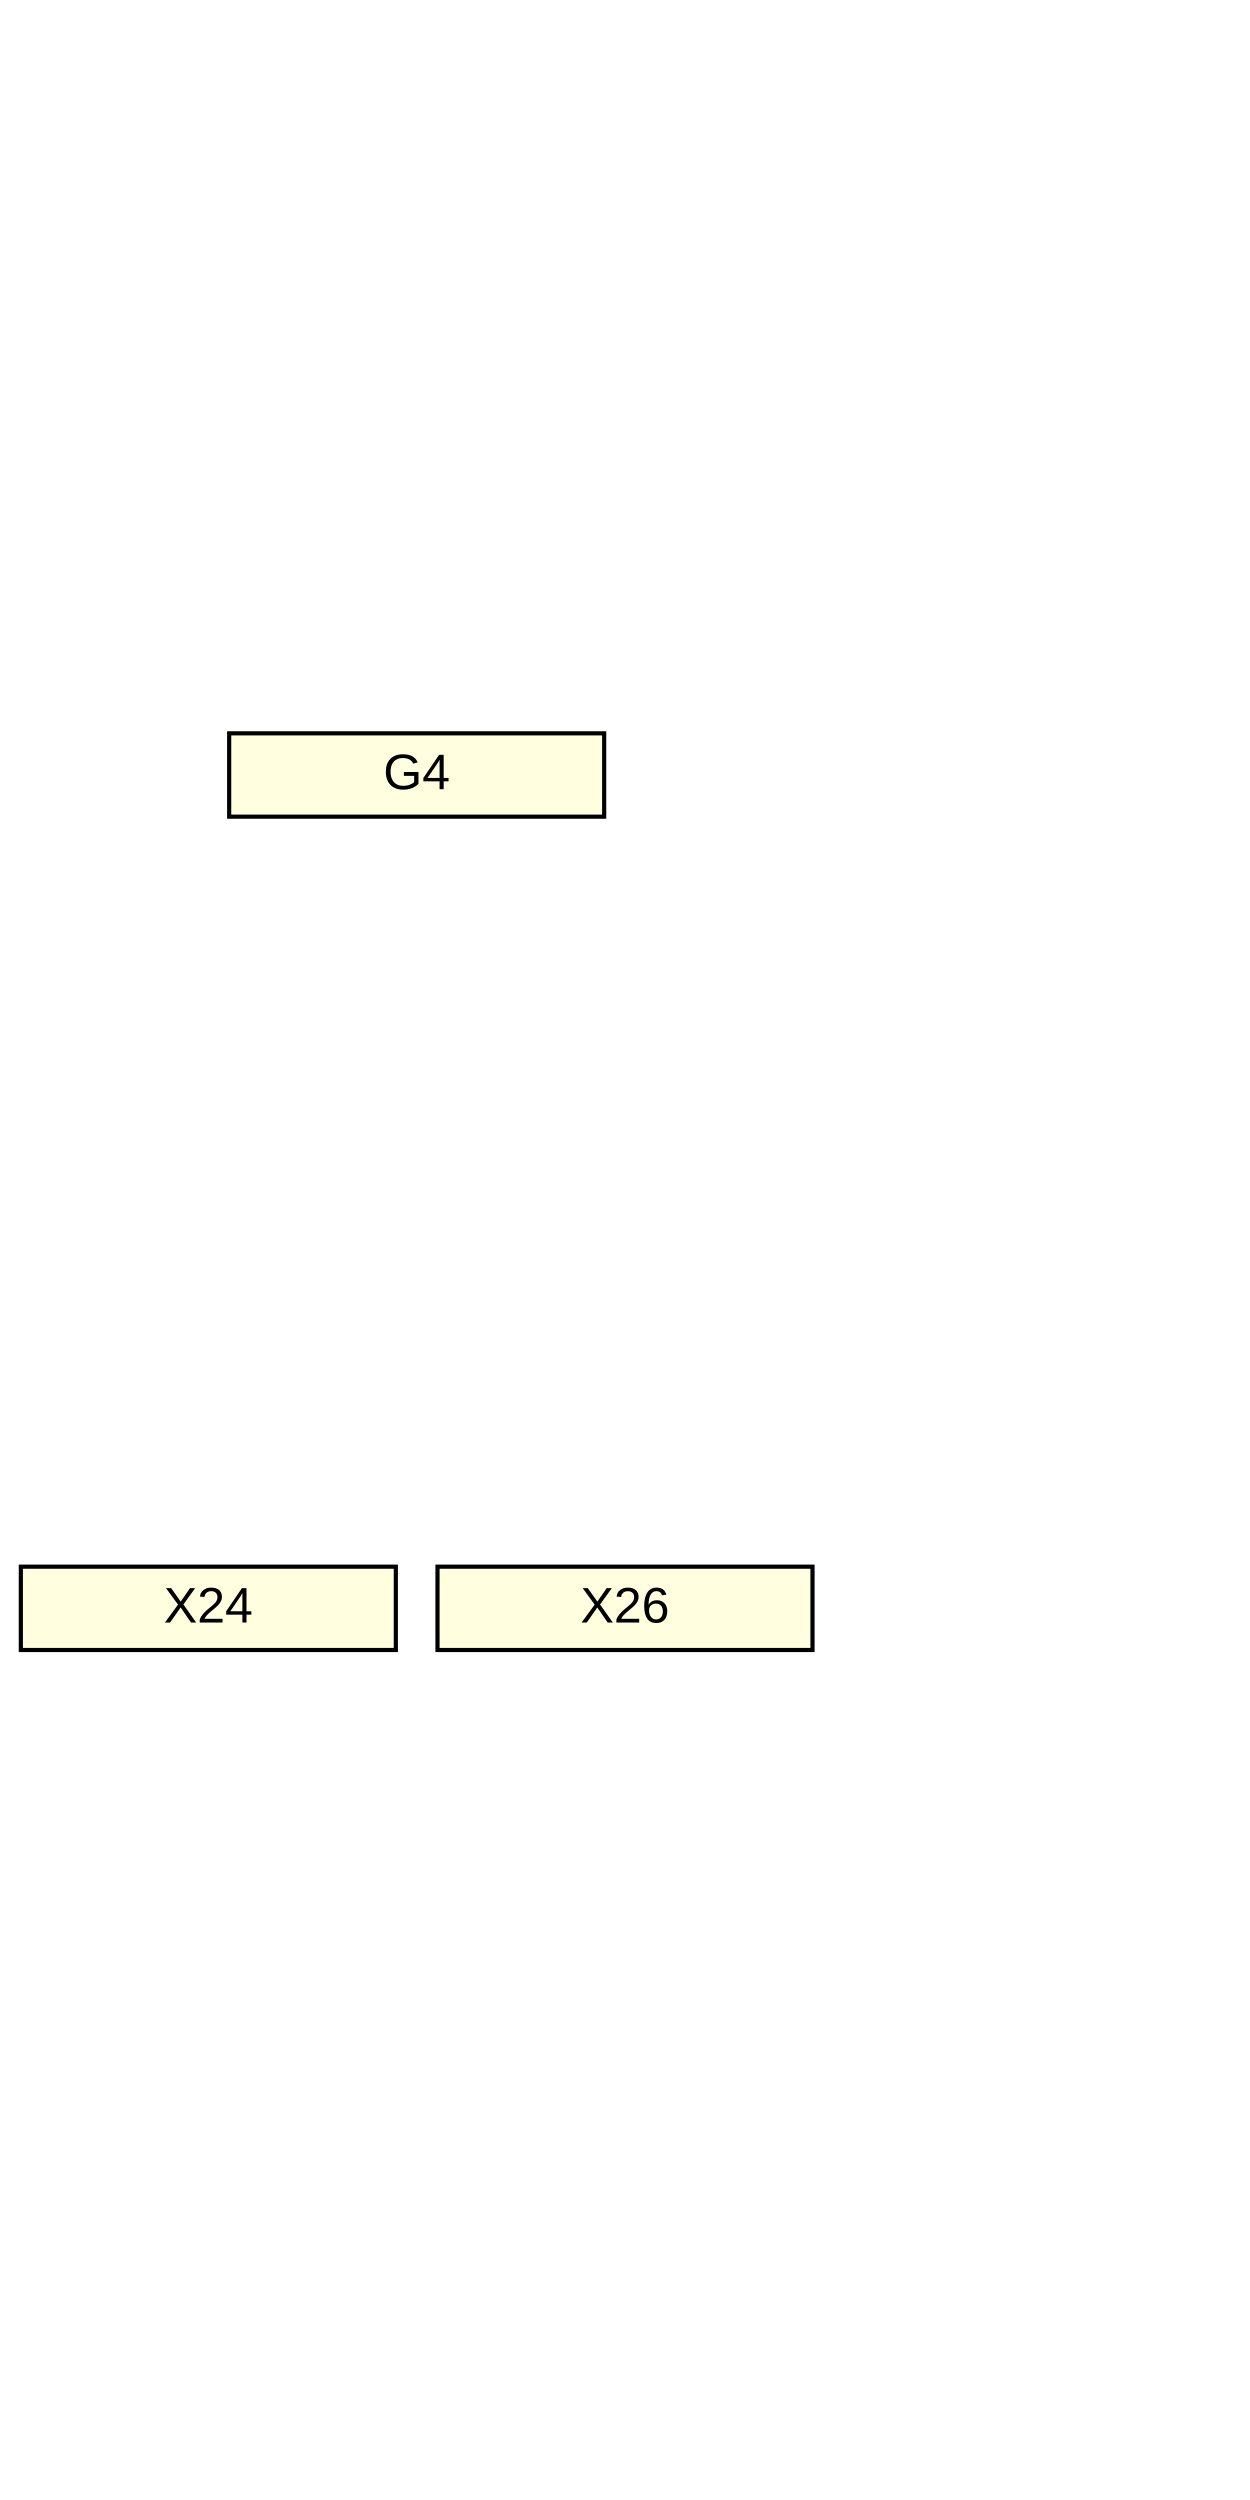
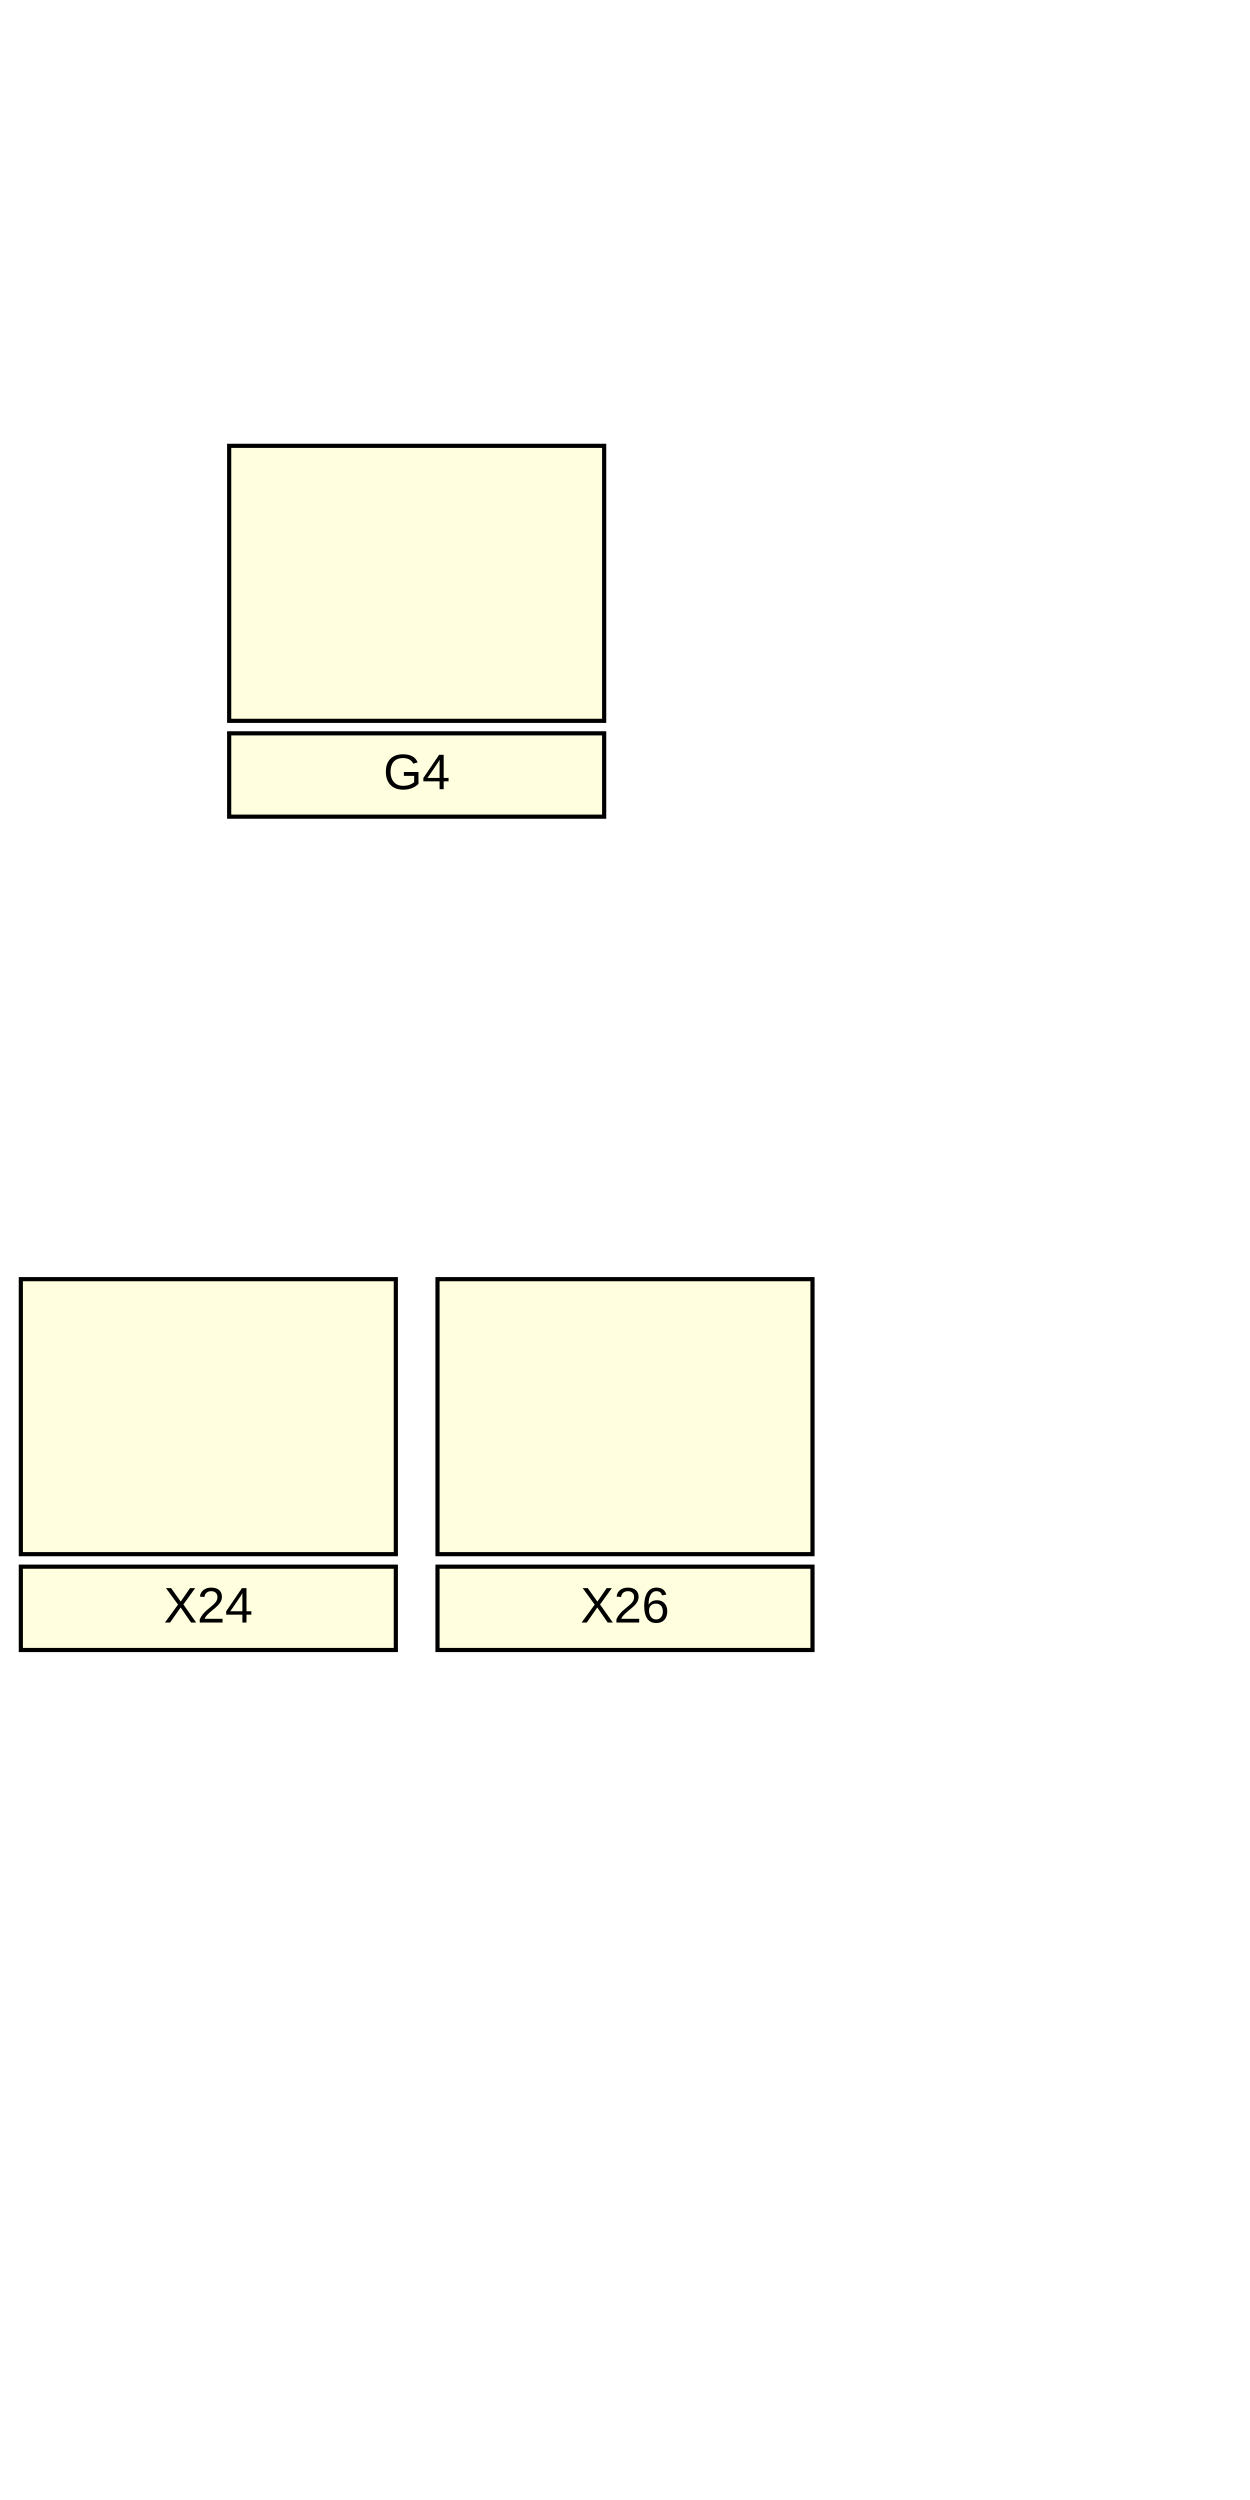
<svg xmlns="http://www.w3.org/2000/svg" viewBox="-100 -200 300 600">
  <style>
rect {
  fill: lightyellow;
  stroke: black;
}
text {
  dominant-baseline: middle;
  font-family: Arial, sans-serif;
  font-size: 12px;
  text-anchor: middle;
}
</style>
+   <rect x="-45" y="-93" width="90" height="66" />
  <rect x="-45" y="-24" width="90" height="20" />
  <text x="0" y="-14">G4</text>
+   <rect x="-95" y="107" width="90" height="66" />
  <rect x="-95" y="176" width="90" height="20" />
  <text x="-50" y="186">X24</text>
+   <rect x="5" y="107" width="90" height="66" />
  <rect x="5" y="176" width="90" height="20" />
  <text x="50" y="186">X26</text>
</svg>
